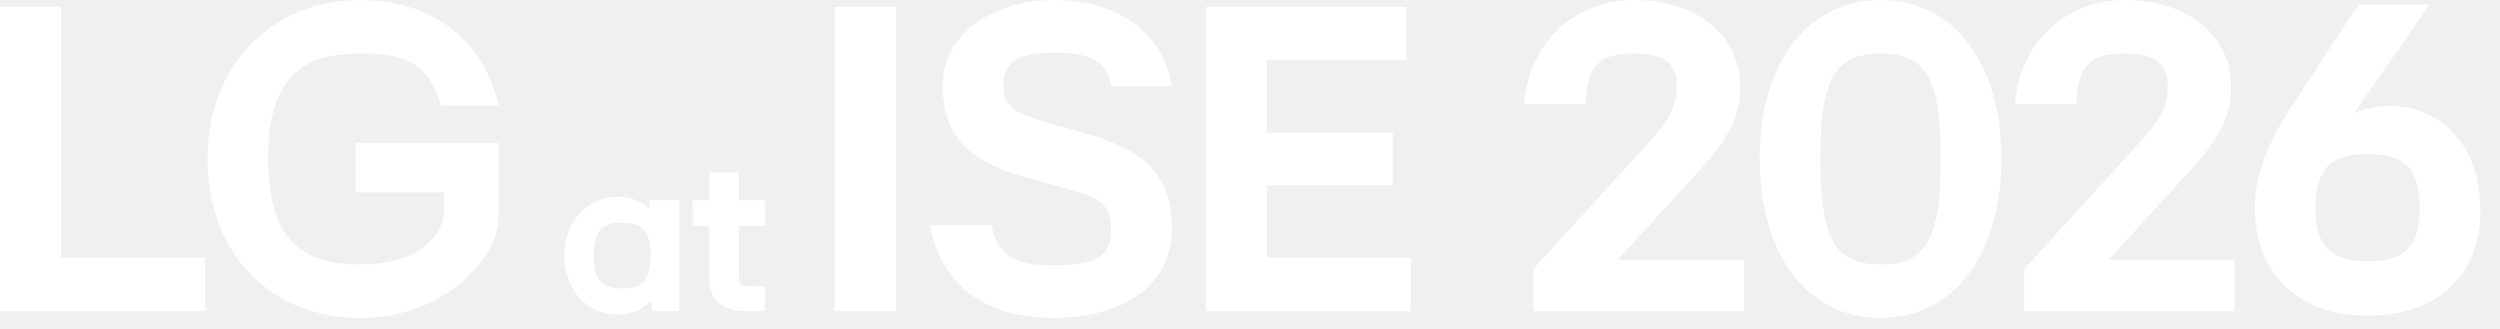
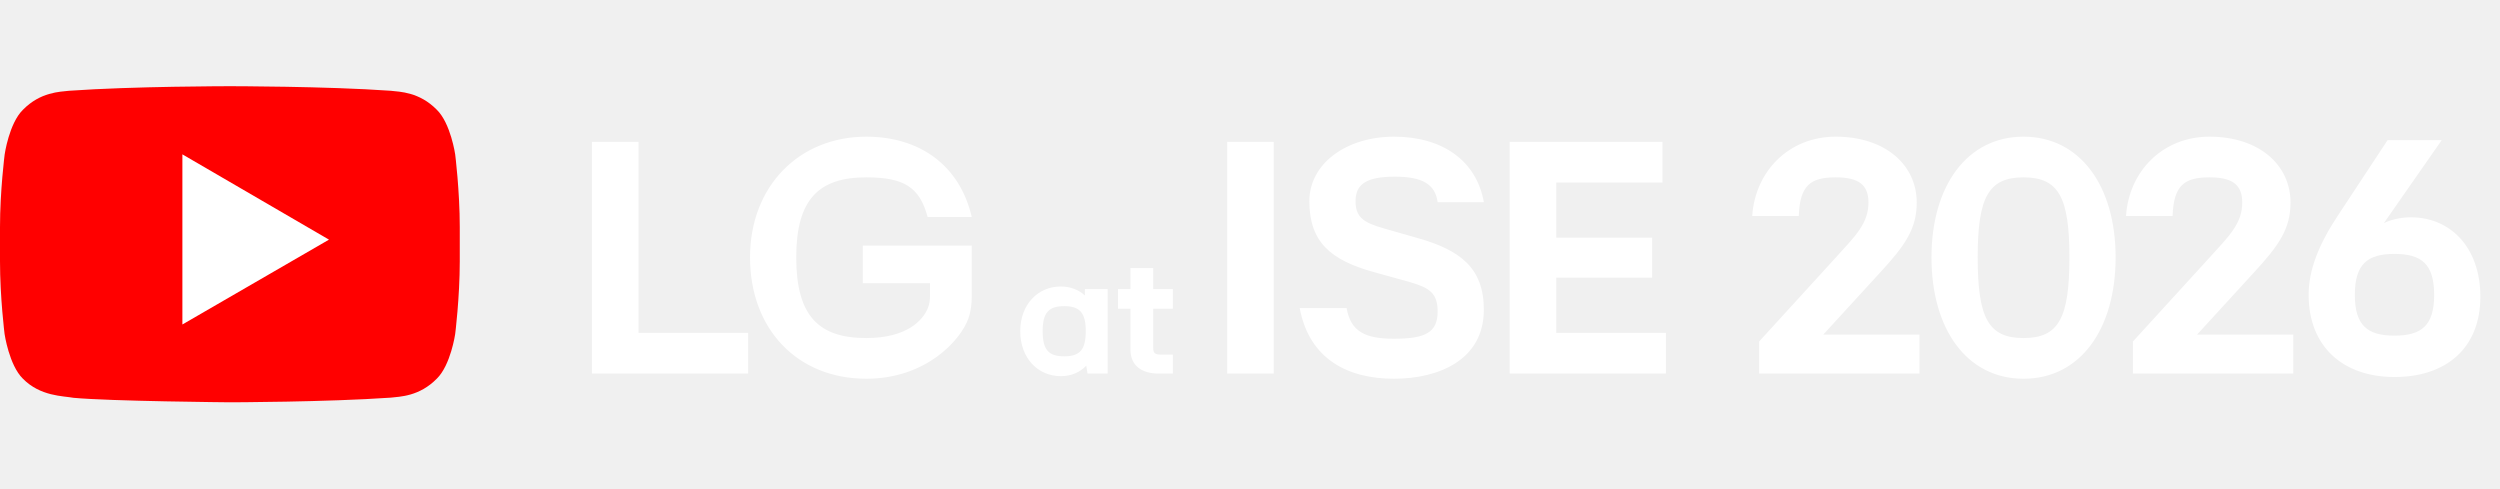
- <svg xmlns="http://www.w3.org/2000/svg" width="99" height="13" viewBox="0 0 99 13" fill="none">
-   <path d="M-0.002 12.32V0.271H2.419V10.204H8.121V12.32H-0.002ZM17.452 4.18C17.04 2.62 16.215 2.118 14.26 2.118C11.804 2.118 10.62 3.247 10.62 6.278C10.62 9.344 11.804 10.473 14.26 10.473C16.412 10.473 17.201 9.523 17.452 8.949C17.56 8.698 17.578 8.483 17.578 8.214V7.622H14.081V5.668H19.747V8.286C19.747 8.68 19.712 9.057 19.568 9.469C19.156 10.599 17.363 12.589 14.26 12.589C10.692 12.589 8.218 10.025 8.218 6.278C8.218 2.566 10.782 0.002 14.26 0.002C17.022 0.002 19.12 1.472 19.747 4.18H17.452ZM24.46 12.455C23.267 12.455 22.353 11.513 22.353 10.115C22.353 8.734 23.267 7.793 24.46 7.793C24.962 7.793 25.392 7.963 25.715 8.259V7.927H26.898V12.32H25.849L25.787 11.908C25.455 12.258 25.006 12.455 24.46 12.455ZM23.518 10.115C23.518 11.083 23.823 11.424 24.639 11.424C25.455 11.424 25.76 11.083 25.76 10.115C25.76 9.164 25.455 8.815 24.639 8.815C23.823 8.815 23.518 9.164 23.518 10.115ZM27.438 7.927H28.083V6.833H29.267V7.927H30.289V8.949H29.267V10.985C29.267 11.271 29.374 11.334 29.67 11.334H30.289V12.32H29.535C28.764 12.32 28.083 11.98 28.083 11.074V8.949H27.438V7.927ZM35.478 12.32H33.058V0.271H35.478V12.32ZM44.002 9.093C44.002 8.142 43.59 7.855 42.514 7.551L40.703 7.049C38.425 6.421 37.332 5.471 37.332 3.355C37.332 1.418 39.232 0.002 41.743 0.002C44.253 0.002 46.028 1.257 46.405 3.409H44.002C43.877 2.476 43.213 2.082 41.779 2.082C40.29 2.082 39.734 2.476 39.734 3.355C39.734 4.18 40.129 4.467 41.205 4.771L42.962 5.273C45.185 5.901 46.405 6.833 46.405 9.003C46.405 11.603 44.074 12.589 41.725 12.589C39.376 12.589 37.332 11.603 36.83 8.913H39.268C39.483 10.151 40.255 10.509 41.725 10.509C43.339 10.509 44.002 10.204 44.002 9.093ZM47.749 12.32V0.271H55.693V2.387H50.17V5.255H55.155V7.335H50.17V10.204H55.872V12.32H47.749ZM60.721 12.32V10.653L64.665 6.331C65.723 5.166 66.405 4.52 66.405 3.427C66.405 2.494 65.885 2.118 64.701 2.118C63.392 2.118 62.837 2.53 62.783 4.126H60.362C60.505 1.831 62.245 0.002 64.701 0.002C67.283 0.002 68.915 1.472 68.915 3.427C68.915 4.789 68.323 5.65 66.979 7.102L64.056 10.294H69.059V12.32H60.721ZM74.47 12.589C71.529 12.589 69.682 10.025 69.682 6.278C69.682 2.566 71.529 0.002 74.47 0.002C77.41 0.002 79.257 2.566 79.257 6.278C79.257 10.025 77.41 12.589 74.47 12.589ZM72.085 6.278C72.085 9.433 72.641 10.473 74.47 10.473C76.299 10.473 76.854 9.433 76.854 6.278C76.854 3.158 76.299 2.118 74.47 2.118C72.641 2.118 72.085 3.158 72.085 6.278ZM80.158 12.32V10.653L84.103 6.331C85.16 5.166 85.842 4.52 85.842 3.427C85.842 2.494 85.322 2.118 84.138 2.118C82.829 2.118 82.273 2.53 82.22 4.126H79.799C79.942 1.831 81.682 0.002 84.138 0.002C86.72 0.002 88.352 1.472 88.352 3.427C88.352 4.789 87.76 5.65 86.416 7.102L83.493 10.294H88.496V12.32H80.158ZM93.759 12.5C91.087 12.5 89.294 10.922 89.294 8.232C89.294 6.959 89.796 5.632 90.836 4.072L93.4 0.181H96.215L93.203 4.502C93.472 4.359 93.956 4.215 94.476 4.198C96.61 4.126 98.224 5.722 98.224 8.322C98.224 11.011 96.431 12.5 93.759 12.5ZM91.697 8.232C91.697 9.828 92.36 10.348 93.759 10.348C95.157 10.348 95.821 9.828 95.821 8.232C95.821 6.618 95.157 6.098 93.759 6.098C92.36 6.098 91.697 6.618 91.697 8.232Z" fill="white" />
+ <svg xmlns="http://www.w3.org/2000/svg" width="174" height="34" viewBox="0 0 174 34" fill="none">
+   <rect x="9.125" y="8.836" width="17.328" height="16.416" fill="white" />
+   <path d="M31.681 10.747C31.681 10.747 31.369 8.59 30.406 7.643C29.188 6.397 27.825 6.391 27.2 6.318C22.725 6 16.006 6 16.006 6H15.994C15.994 6 9.275 6 4.8 6.318C4.175 6.391 2.812 6.397 1.594 7.643C0.631 8.59 0.325 10.747 0.325 10.747C0.325 10.747 0 13.282 0 15.812V18.182C0 20.712 0.319 23.247 0.319 23.247C0.319 23.247 0.631 25.404 1.587 26.351C2.806 27.597 4.406 27.554 5.119 27.688C7.681 27.927 16 28 16 28C16 28 22.725 27.988 27.2 27.676C27.825 27.603 29.188 27.597 30.406 26.351C31.369 25.404 31.681 23.247 31.681 23.247C31.681 23.247 32 20.718 32 18.182V15.812C32 13.282 31.681 10.747 31.681 10.747ZM12.694 22.584V10.743L22.897 16.679L12.694 22.584Z" fill="#FF0000" />
+   <path d="M41.2 26V9.872H44.44V23.168H52.072V26H41.2ZM64.562 15.104C64.01 13.016 62.906 12.344 60.29 12.344C57.002 12.344 55.418 13.856 55.418 17.912C55.418 22.016 57.002 23.528 60.29 23.528C63.17 23.528 64.226 22.256 64.562 21.488C64.706 21.152 64.73 20.864 64.73 20.504V19.712H60.05V17.096H67.634V20.6C67.634 21.128 67.586 21.632 67.394 22.184C66.842 23.696 64.442 26.36 60.29 26.36C55.514 26.36 52.202 22.928 52.202 17.912C52.202 12.944 55.634 9.512 60.29 9.512C63.986 9.512 66.794 11.48 67.634 15.104H64.562ZM73.829 26.18C72.233 26.18 71.009 24.92 71.009 23.048C71.009 21.2 72.233 19.94 73.829 19.94C74.501 19.94 75.077 20.168 75.509 20.564V20.12H77.093V26H75.689L75.605 25.448C75.161 25.916 74.561 26.18 73.829 26.18ZM72.569 23.048C72.569 24.344 72.977 24.8 74.069 24.8C75.161 24.8 75.569 24.344 75.569 23.048C75.569 21.776 75.161 21.308 74.069 21.308C72.977 21.308 72.569 21.776 72.569 23.048ZM77.815 20.12H78.679V18.656H80.263V20.12H81.631V21.488H80.263V24.212C80.263 24.596 80.407 24.68 80.803 24.68H81.631V26H80.623C79.591 26 78.679 25.544 78.679 24.332V21.488H77.815V20.12ZM88.651 26H85.411V9.872H88.651V26ZM100.059 21.68C100.059 20.408 99.507 20.024 98.067 19.616L95.643 18.944C92.595 18.104 91.131 16.832 91.131 14C91.131 11.408 93.675 9.512 97.035 9.512C100.395 9.512 102.771 11.192 103.275 14.072H100.059C99.891 12.824 99.003 12.296 97.083 12.296C95.091 12.296 94.347 12.824 94.347 14C94.347 15.104 94.875 15.488 96.315 15.896L98.667 16.568C101.643 17.408 103.275 18.656 103.275 21.56C103.275 25.04 100.155 26.36 97.011 26.36C93.867 26.36 91.131 25.04 90.459 21.44H93.723C94.011 23.096 95.043 23.576 97.011 23.576C99.171 23.576 100.059 23.168 100.059 21.68ZM105.075 26V9.872H115.707V12.704H108.315V16.544H114.987V19.328H108.315V23.168H115.947V26H105.075ZM122.436 26V23.768L127.716 17.984C129.132 16.424 130.044 15.56 130.044 14.096C130.044 12.848 129.348 12.344 127.764 12.344C126.012 12.344 125.268 12.896 125.196 15.032H121.956C122.148 11.96 124.476 9.512 127.764 9.512C131.22 9.512 133.404 11.48 133.404 14.096C133.404 15.92 132.612 17.072 130.812 19.016L126.9 23.288H133.596V26H122.436ZM140.839 26.36C136.903 26.36 134.431 22.928 134.431 17.912C134.431 12.944 136.903 9.512 140.839 9.512C144.775 9.512 147.247 12.944 147.247 17.912C147.247 22.928 144.775 26.36 140.839 26.36ZM137.647 17.912C137.647 22.136 138.391 23.528 140.839 23.528C143.287 23.528 144.031 22.136 144.031 17.912C144.031 13.736 143.287 12.344 140.839 12.344C138.391 12.344 137.647 13.736 137.647 17.912ZM148.452 26V23.768L153.732 17.984C155.148 16.424 156.06 15.56 156.06 14.096C156.06 12.848 155.364 12.344 153.78 12.344C152.028 12.344 151.284 12.896 151.212 15.032H147.972C148.164 11.96 150.492 9.512 153.78 9.512C157.236 9.512 159.42 11.48 159.42 14.096C159.42 15.92 158.628 17.072 156.828 19.016L152.916 23.288H159.612V26H148.452ZM166.657 26.24C163.081 26.24 160.681 24.128 160.681 20.528C160.681 18.824 161.353 17.048 162.745 14.96L166.177 9.752H169.945L165.913 15.536C166.273 15.344 166.921 15.152 167.617 15.128C170.473 15.032 172.633 17.168 172.633 20.648C172.633 24.248 170.233 26.24 166.657 26.24ZM163.897 20.528C163.897 22.664 164.785 23.36 166.657 23.36C168.529 23.36 169.417 22.664 169.417 20.528C169.417 18.368 168.529 17.672 166.657 17.672C164.785 17.672 163.897 18.368 163.897 20.528Z" fill="white" />
</svg>
